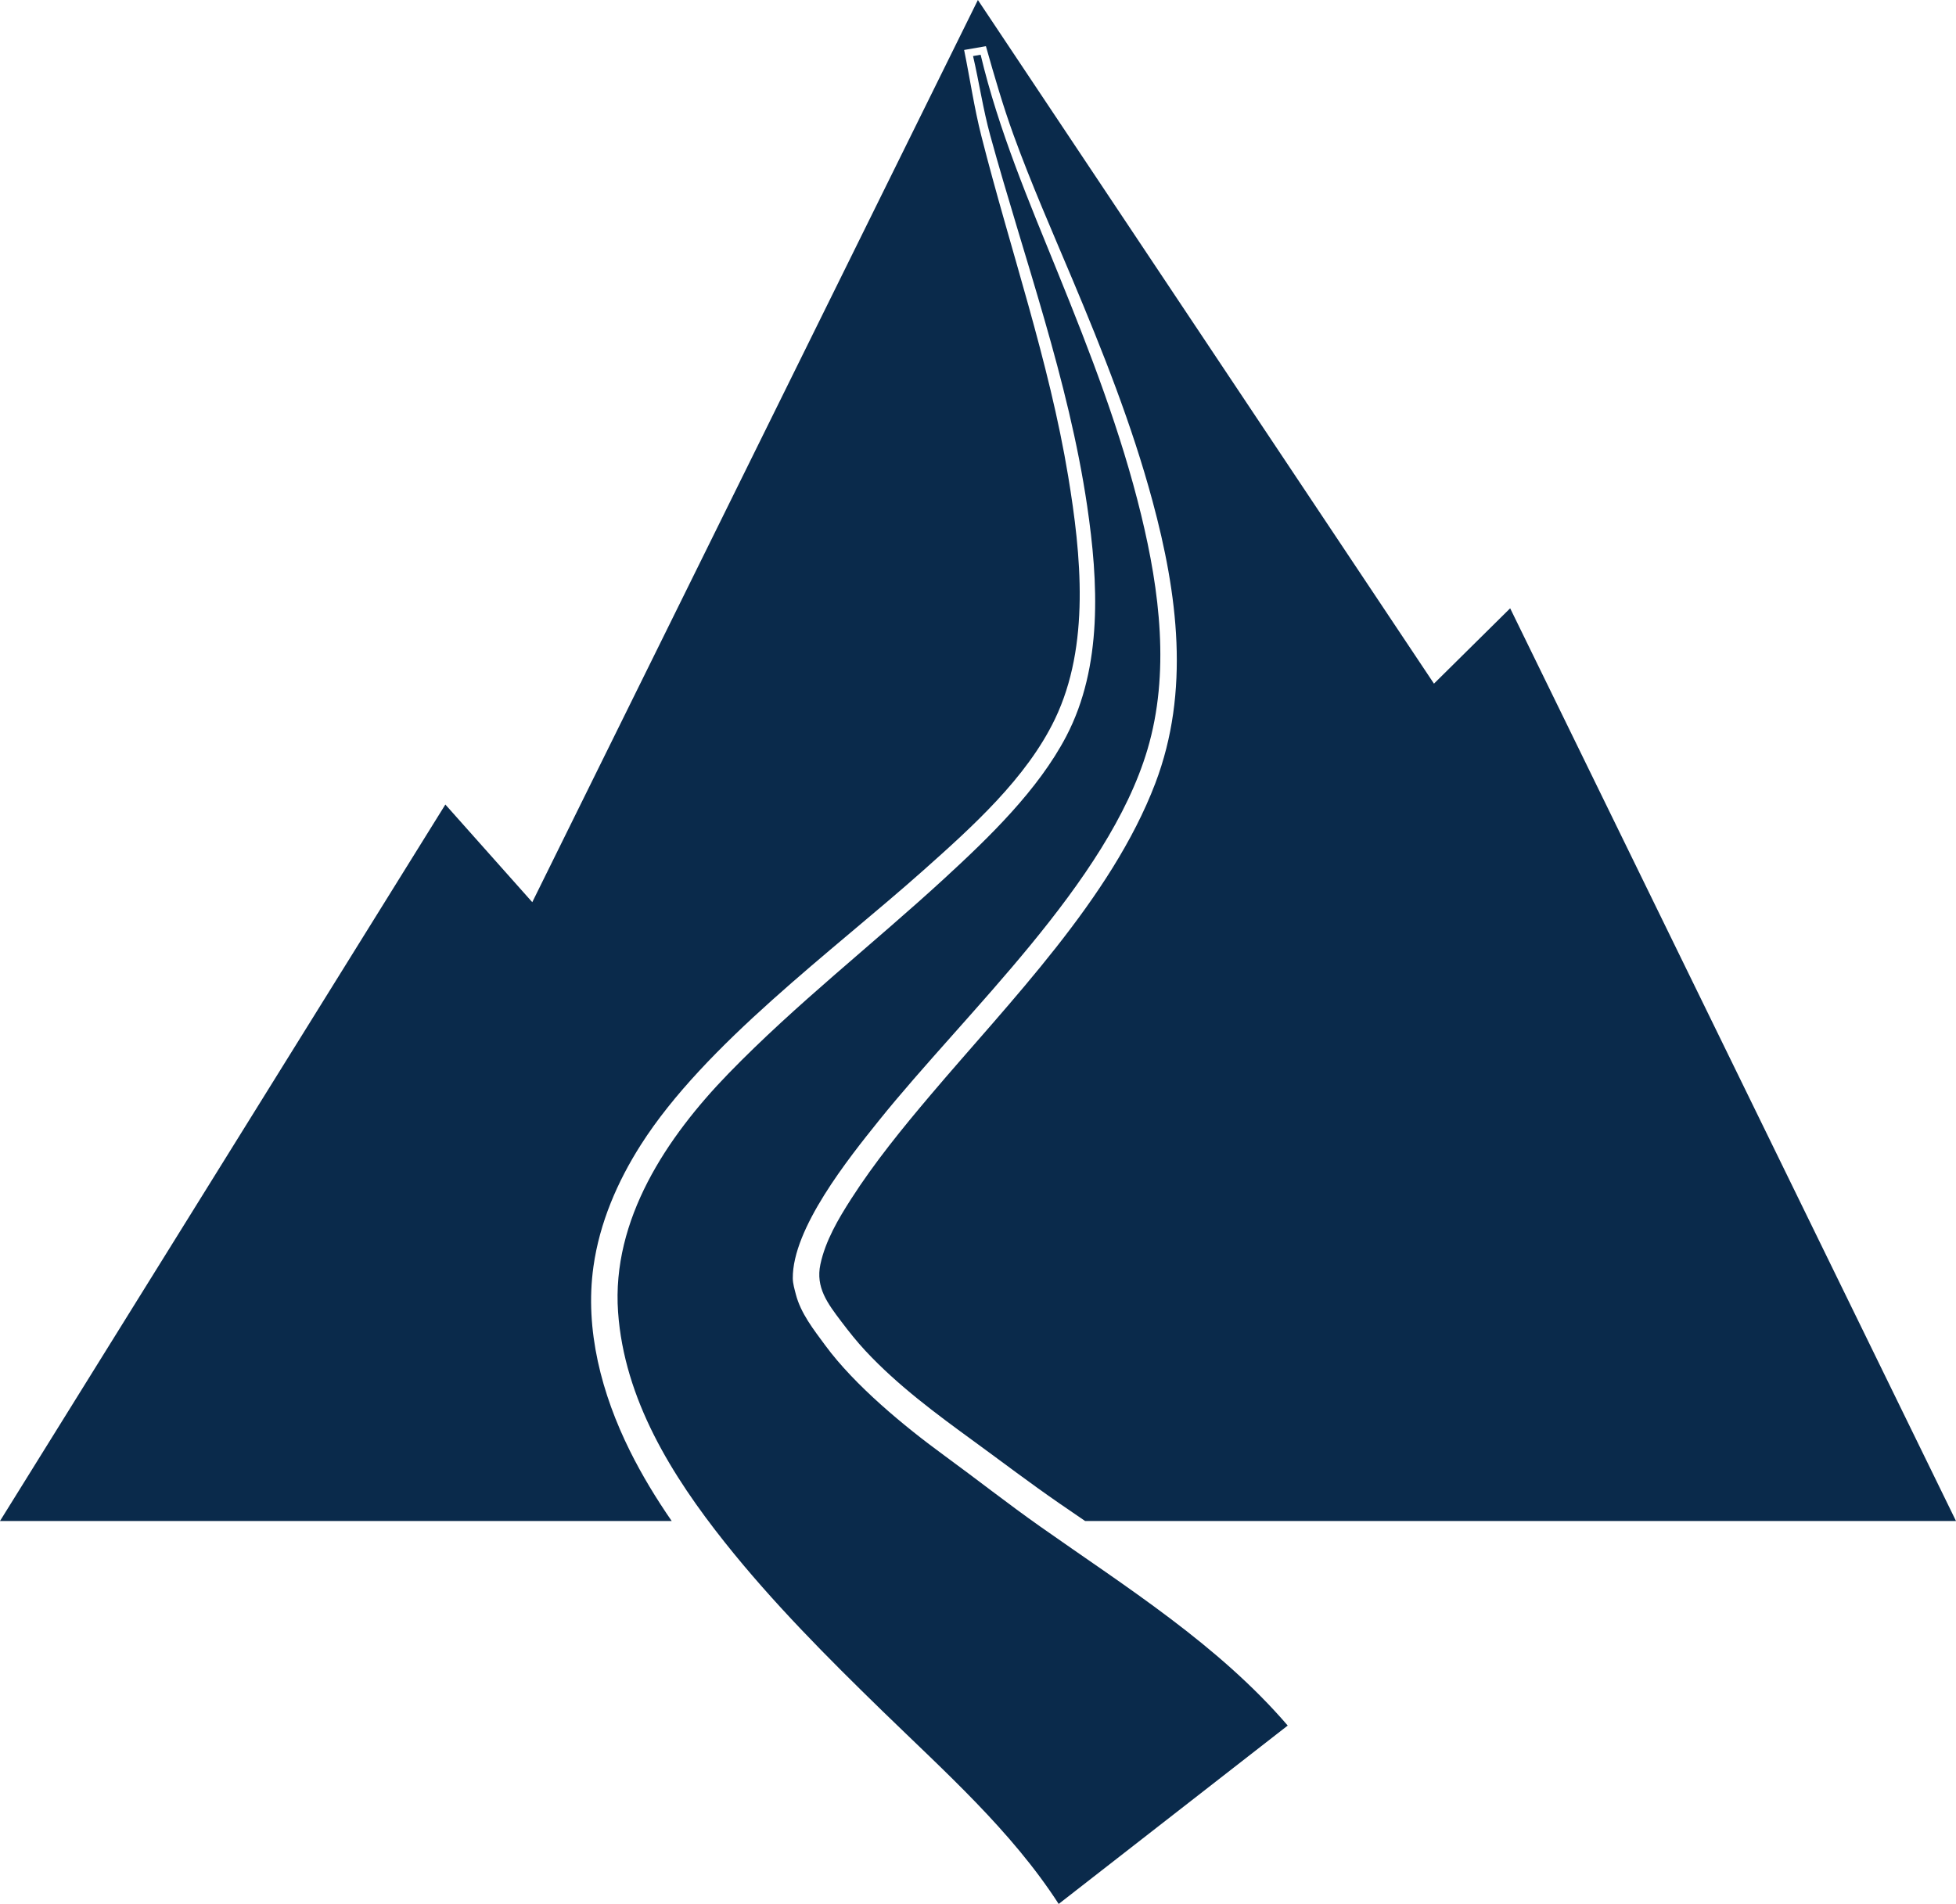
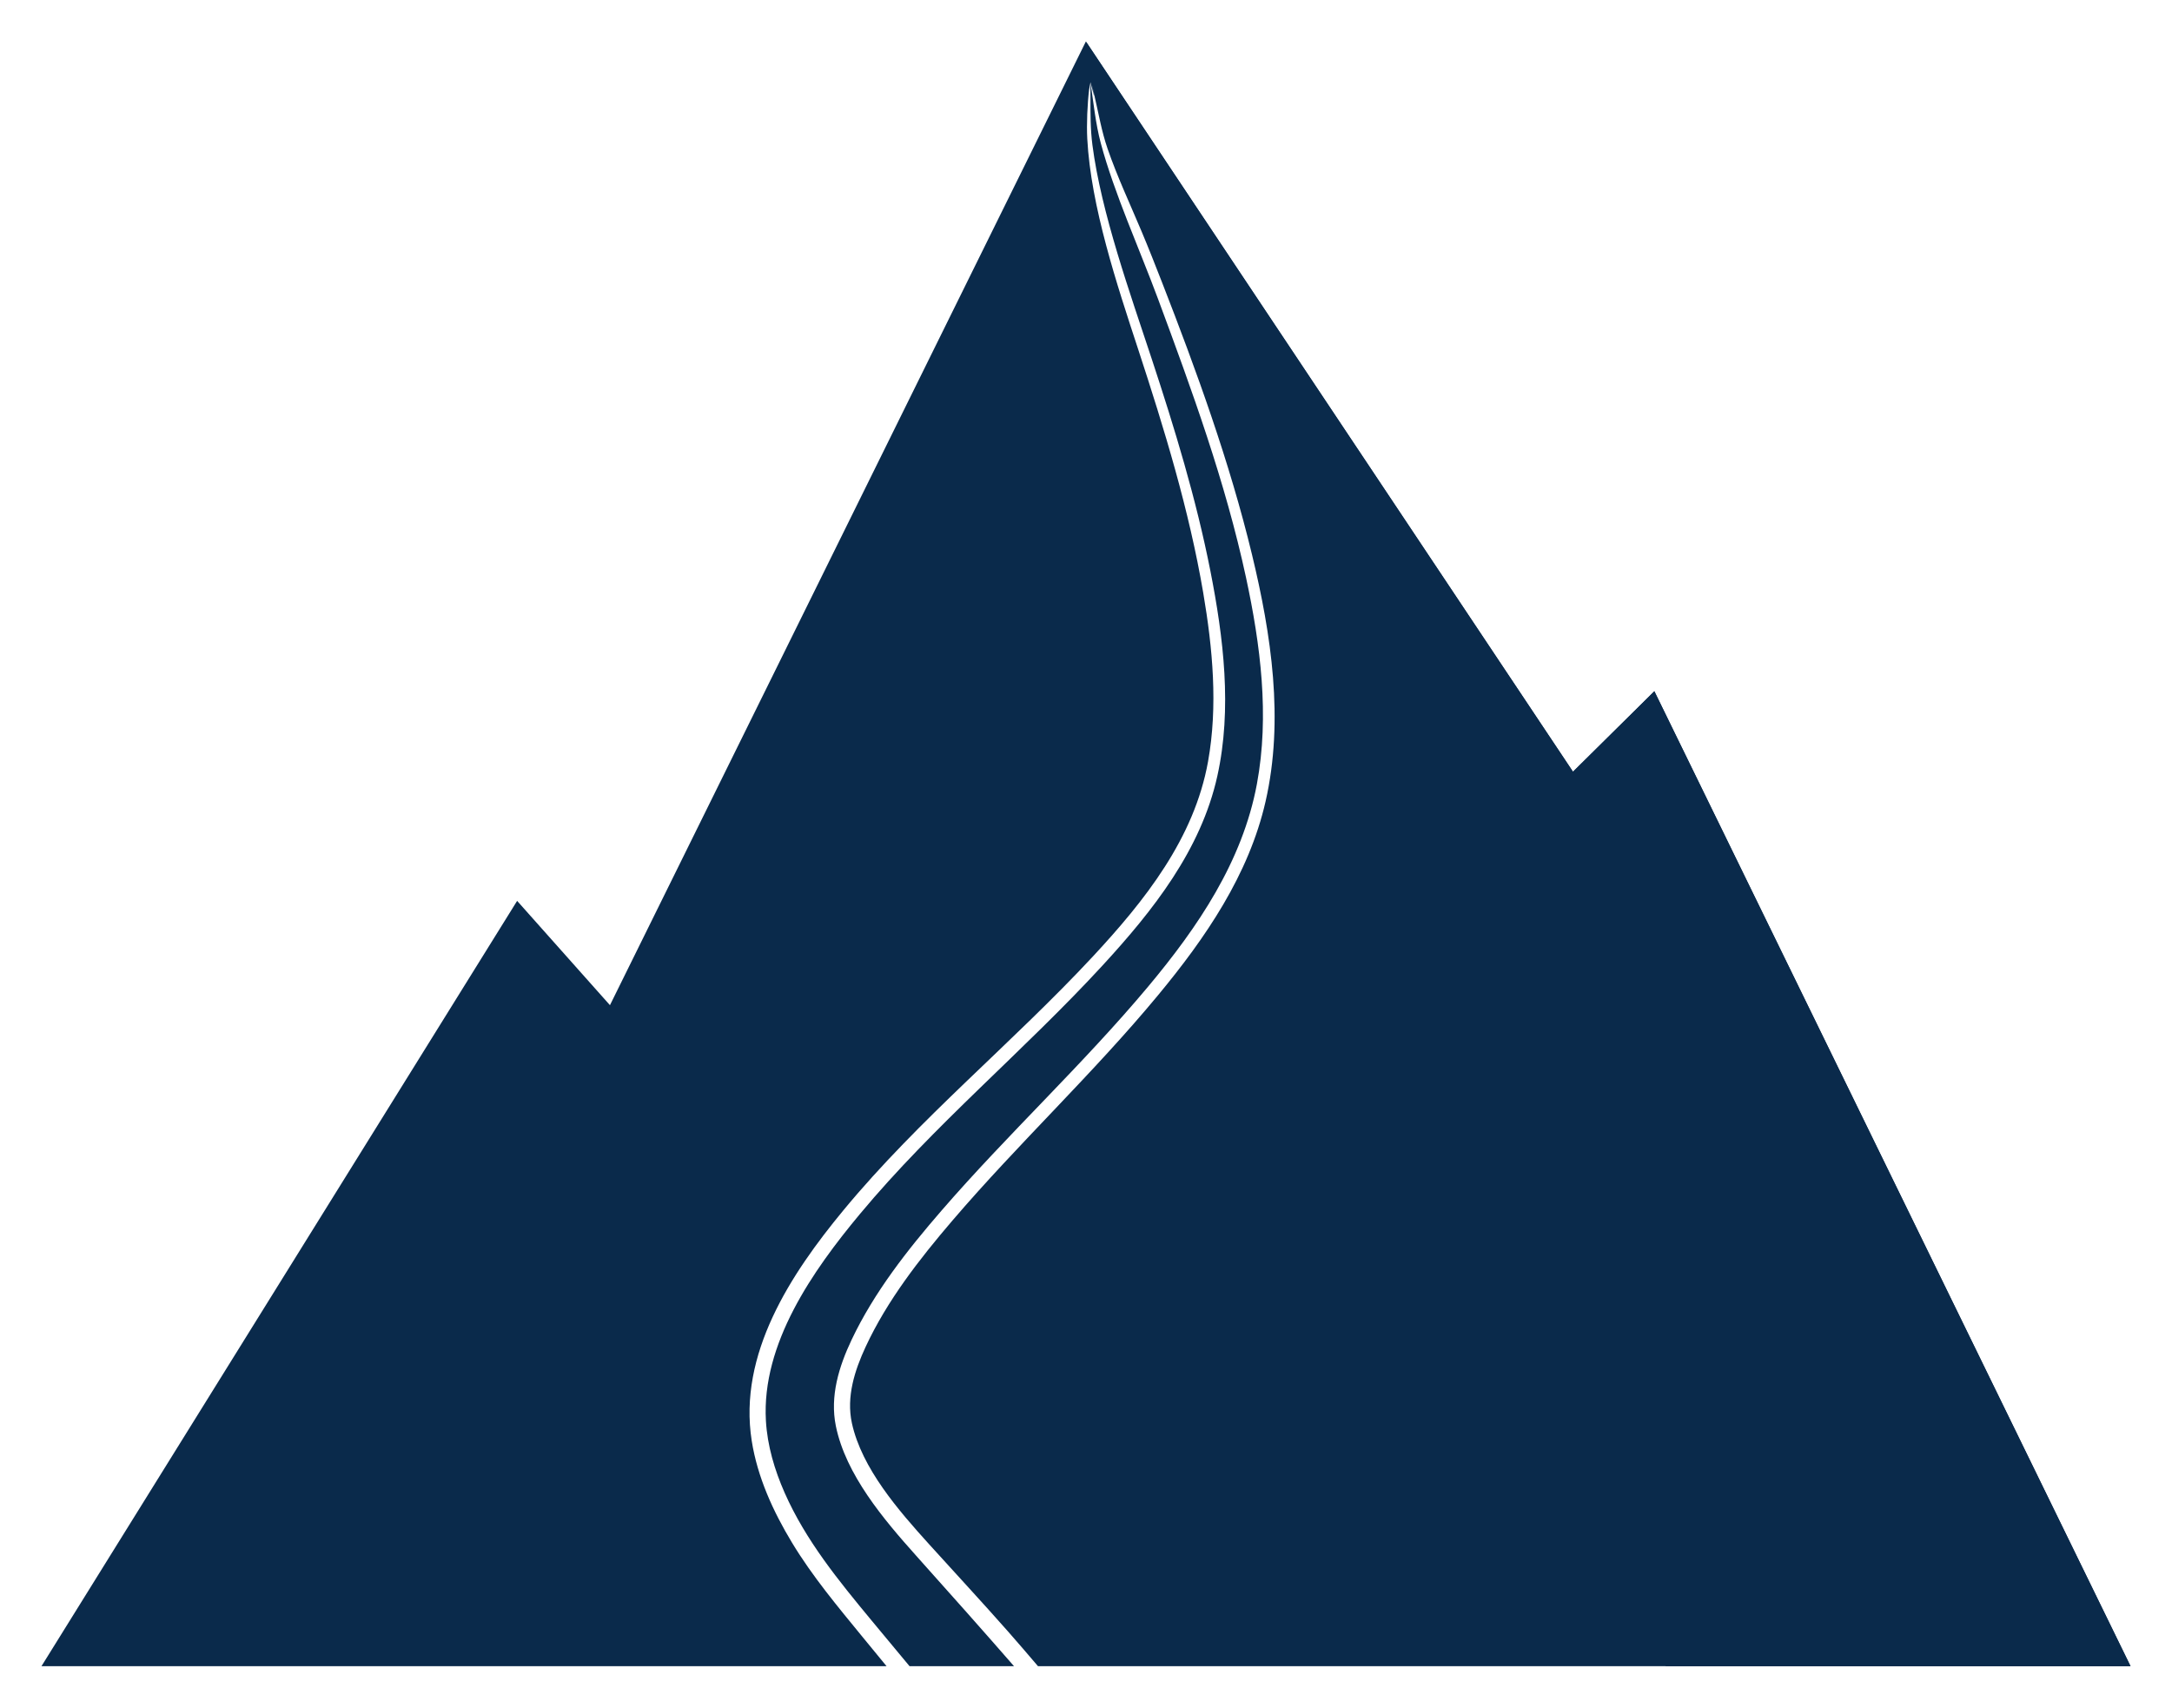
- <svg xmlns="http://www.w3.org/2000/svg" viewBox="0 0 1511.23 1471.29" role="img" aria-label="נתיב האומץ">
-   <path fill="#0A2A4B" d="M0 1175.36L344.09 621.71L411.24 697.17L755.53 0L1107.9 528.29L1166.77 470.06L1511.23 1175.36L838.36 1175.36C831.62 1170.77 824.89 1166.17 818.18 1161.53C796.08 1146.27 774.7 1130.01 753 1114.19C723.38 1092.61 693.78 1070.8 668.68 1043.89C661.98 1036.7 655.92 1029.06 650 1021.23C639.37 1007.18 630.05 994.85 633.85 977.01C637.72 958.83 647.72 941.89 657.65 926.42C675.78 898.16 697.27 871.8 718.93 846.21C780.02 774.04 858.59 694.54 892.58 605.37C919.7 534.22 909.79 458.77 890.42 387.08C874.56 328.33 852.04 271.67 828.47 215.65C812.9 178.65 796.7 141.87 783 104.11C774.83 81.59 768.25 58.72 761.73 35.69L744.89 38.61C749.4 60.69 752.64 83.13 758.18 104.98C780.44 192.76 810.5 278.6 825.31 368.17C835.3 428.56 842.41 498.75 815.03 555.75C793.1 601.39 750.79 639.26 713.5 672.48C643.58 734.77 544.79 806.67 495.09 884.72C476.92 913.26 463.25 945.03 458.51 978.7C451.63 1027.62 464.96 1077.43 486.63 1121.09C496 1139.98 506.99 1158 518.95 1175.36Z" />
-   <path fill="#0A2A4B" d="M817.95 1471.29C781.36 1414.65 729.96 1369.14 681.93 1322.36C639.35 1280.9 597.05 1238.5 560.04 1191.93C518.98 1140.27 482.28 1081.27 477.53 1013.88C472.49 942.41 515.2 878.69 562.9 829.52C615.23 775.58 674.57 729.49 729.8 678.69C764.1 647.14 802.11 610.52 823.87 568.85C852.03 514.94 848.59 449.58 839.98 391.16C825.54 293.11 791.24 199.85 765.06 104.6C759.51 84.39 756.53 63.7 751.79 43.32L757.65 42.3C771.56 100.76 794.89 155.55 817.43 211.05C842.23 272.1 866.14 333.96 881.69 397.97C895.94 456.65 904.04 520.21 886.53 579.23C855.87 682.52 746.24 782.26 679.03 865.96C655.57 895.17 612.17 949.34 612.52 987.89C612.56 991.88 613.86 996.25 614.85 1000.1C618.65 1014.94 628.76 1027.61 637.62 1039.67C660.35 1070.58 698.56 1102.13 729.59 1124.79C754.46 1142.95 778.68 1162.02 803.85 1179.76C870.31 1226.6 941.38 1271.11 994.91 1333.44L817.95 1471.29Z" />
+ <svg xmlns="http://www.w3.org/2000/svg" viewBox="0 0 1571.23 1235.36" role="img" aria-label="נתיב האומץ">
+   <path fill="#0A2A4B" d="M30 1205.36L374.09 651.71L441.24 727.17L785.53 30L1137.9 558.29L1196.77 500.06L1541.23 1205.36L750.88 1205.36C743.7 1196.94 736.51 1188.52 729.19 1180.23C710.42 1158.96 691.11 1138.14 672.07 1117.1C650.16 1092.88 623.4 1062.3 616.26 1029.53C612.13 1010.54 618.25 991.43 626.22 974.28C641.82 940.75 665.08 910.93 688.99 882.97C736.82 827.06 790.77 776.68 837.72 719.98C872 678.59 903.39 632.93 915.52 579.77C928.97 520.86 919.68 459.13 905.7 401.21C889.62 334.54 865.53 268.16 840.62 204.28C835.79 191.89 830.91 179.5 825.75 167.25C817.43 147.47 808.29 127.99 801.26 107.69C796.9 95.09 794.77 82.25 791.75 69.32C790.07 62.17 789.52 59.79 789.52 59.79C789.52 59.79 789.56 59.99 789.64 60.32C790.35 63.48 793.92 79.18 788.82 59.52C788.66 61.24 788.12 62.9 787.9 64.62C786.59 75 785.98 89.95 786.53 100.37C789.13 149.42 808.07 206.06 823.37 252.74C842.3 310.51 860.22 368.89 870.43 428.92C877.24 468.99 881.14 510.64 873.9 550.94C863.9 606.58 828.11 651.6 790.57 691.96C732.15 754.77 664.91 809.25 610.16 875.5C572 921.69 533.91 979.51 543.8 1042.33C547.94 1068.6 559.27 1093.41 572.95 1116.02C587.79 1140.57 606.19 1162.47 624.3 1184.62C629.97 1191.55 635.64 1198.46 641.34 1205.36Z" />
+   <path fill="#0A2A4B" d="M785.53 30L1137.9 558.29L1196.77 500.06L1541.23 1205.36L1204.99 1205.36Z" />
+   <path fill="#0A2A4B" d="M788.82 59.52C791.08 74.27 792.48 89.27 796.35 103.71C806.07 139.94 824.34 180.19 837.61 215.95C862.15 282.06 886.5 348.72 901.37 417.8C911.86 466.53 918.46 517.74 909.24 567.23C898.79 623.27 866.49 670.78 830.54 713.76C783.34 770.18 729.17 820.24 681.05 875.83C656.31 904.4 632.35 934.89 616.07 969.21C606.88 988.58 600.27 1010.05 604.65 1031.58C611.79 1066.76 639.28 1099.19 662.59 1125.26C686.38 1151.85 710.1 1178.47 733.54 1205.36L657.96 1205.36C648.84 1194.44 639.75 1183.49 630.68 1172.53C606.75 1143.61 582.89 1114.53 567.6 1079.89C560.33 1063.41 555.1 1045.86 554.06 1027.8C550.84 972.09 588 919.17 622.05 878.27C675.77 813.75 740.97 760.01 797.72 698.3C834.04 658.8 868.76 614.94 880.62 561.42C891.41 512.72 885.1 461.26 875.57 412.9C865.31 360.9 849.82 310.16 833.24 259.88C817.59 212.39 796.65 154.07 790.26 104.91C788.79 93.62 788.82 82.21 788.84 70.82C788.85 67.05 788.86 63.28 788.82 59.52Z" />
</svg>
